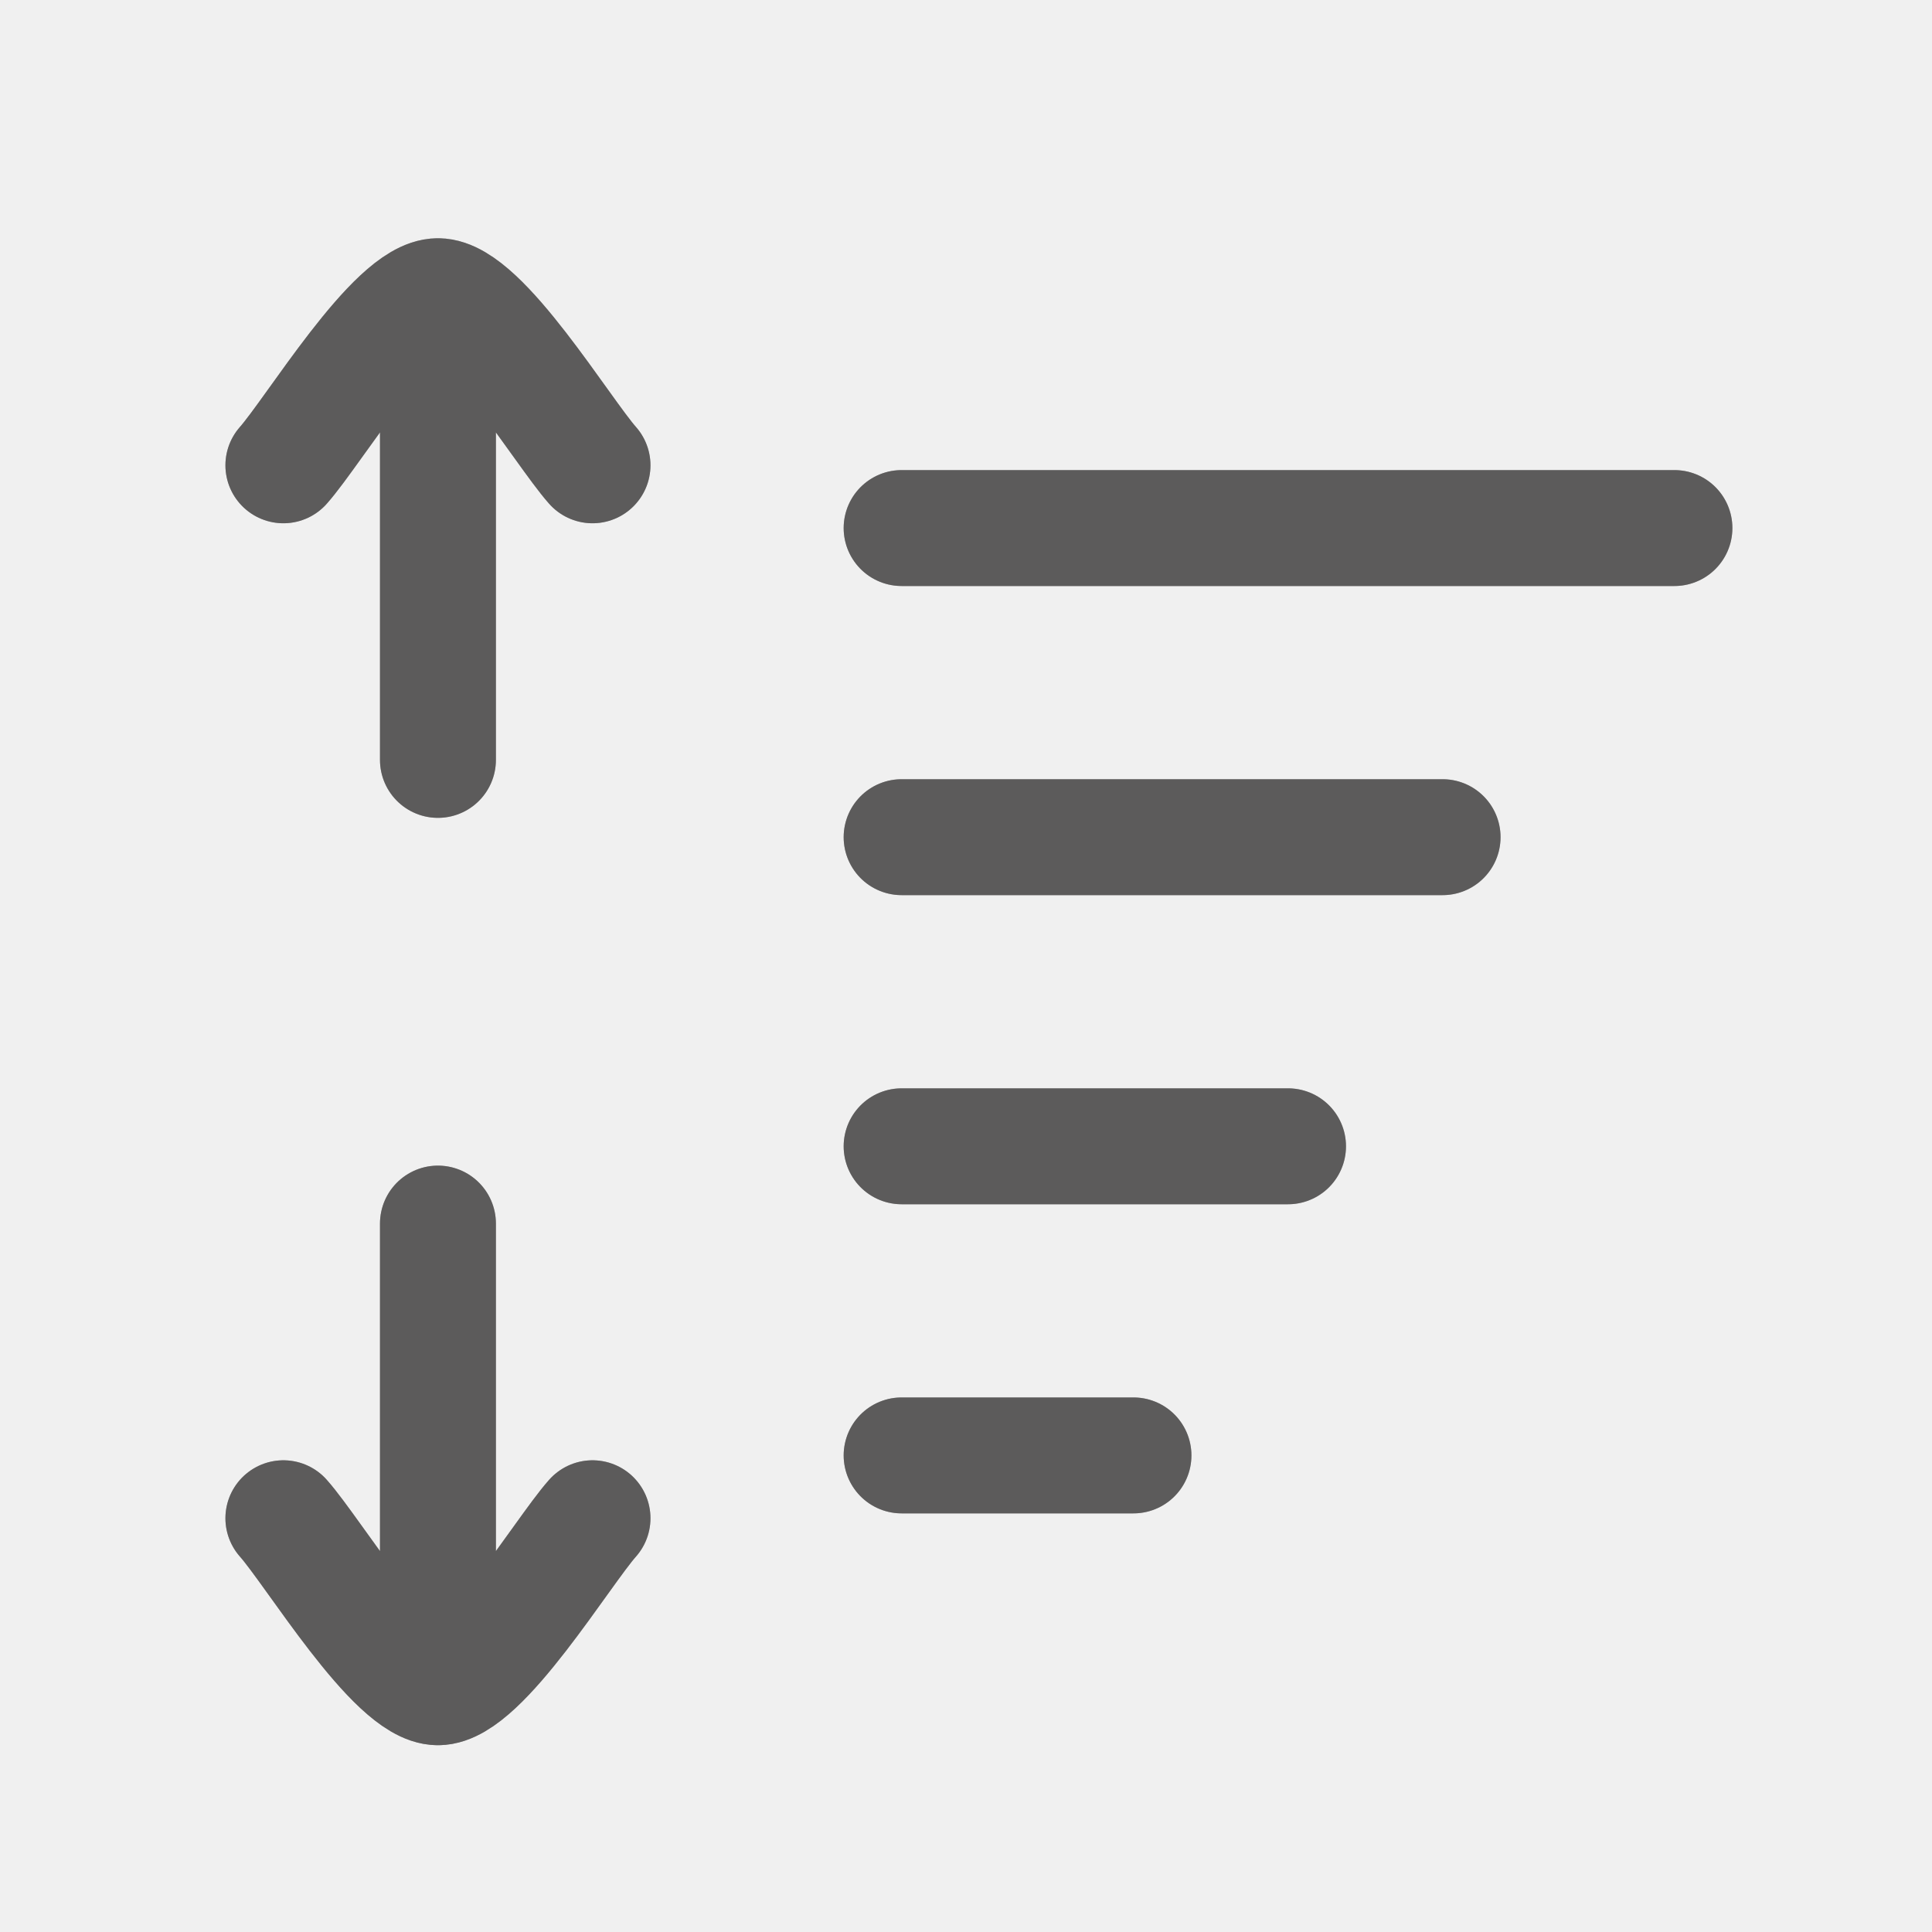
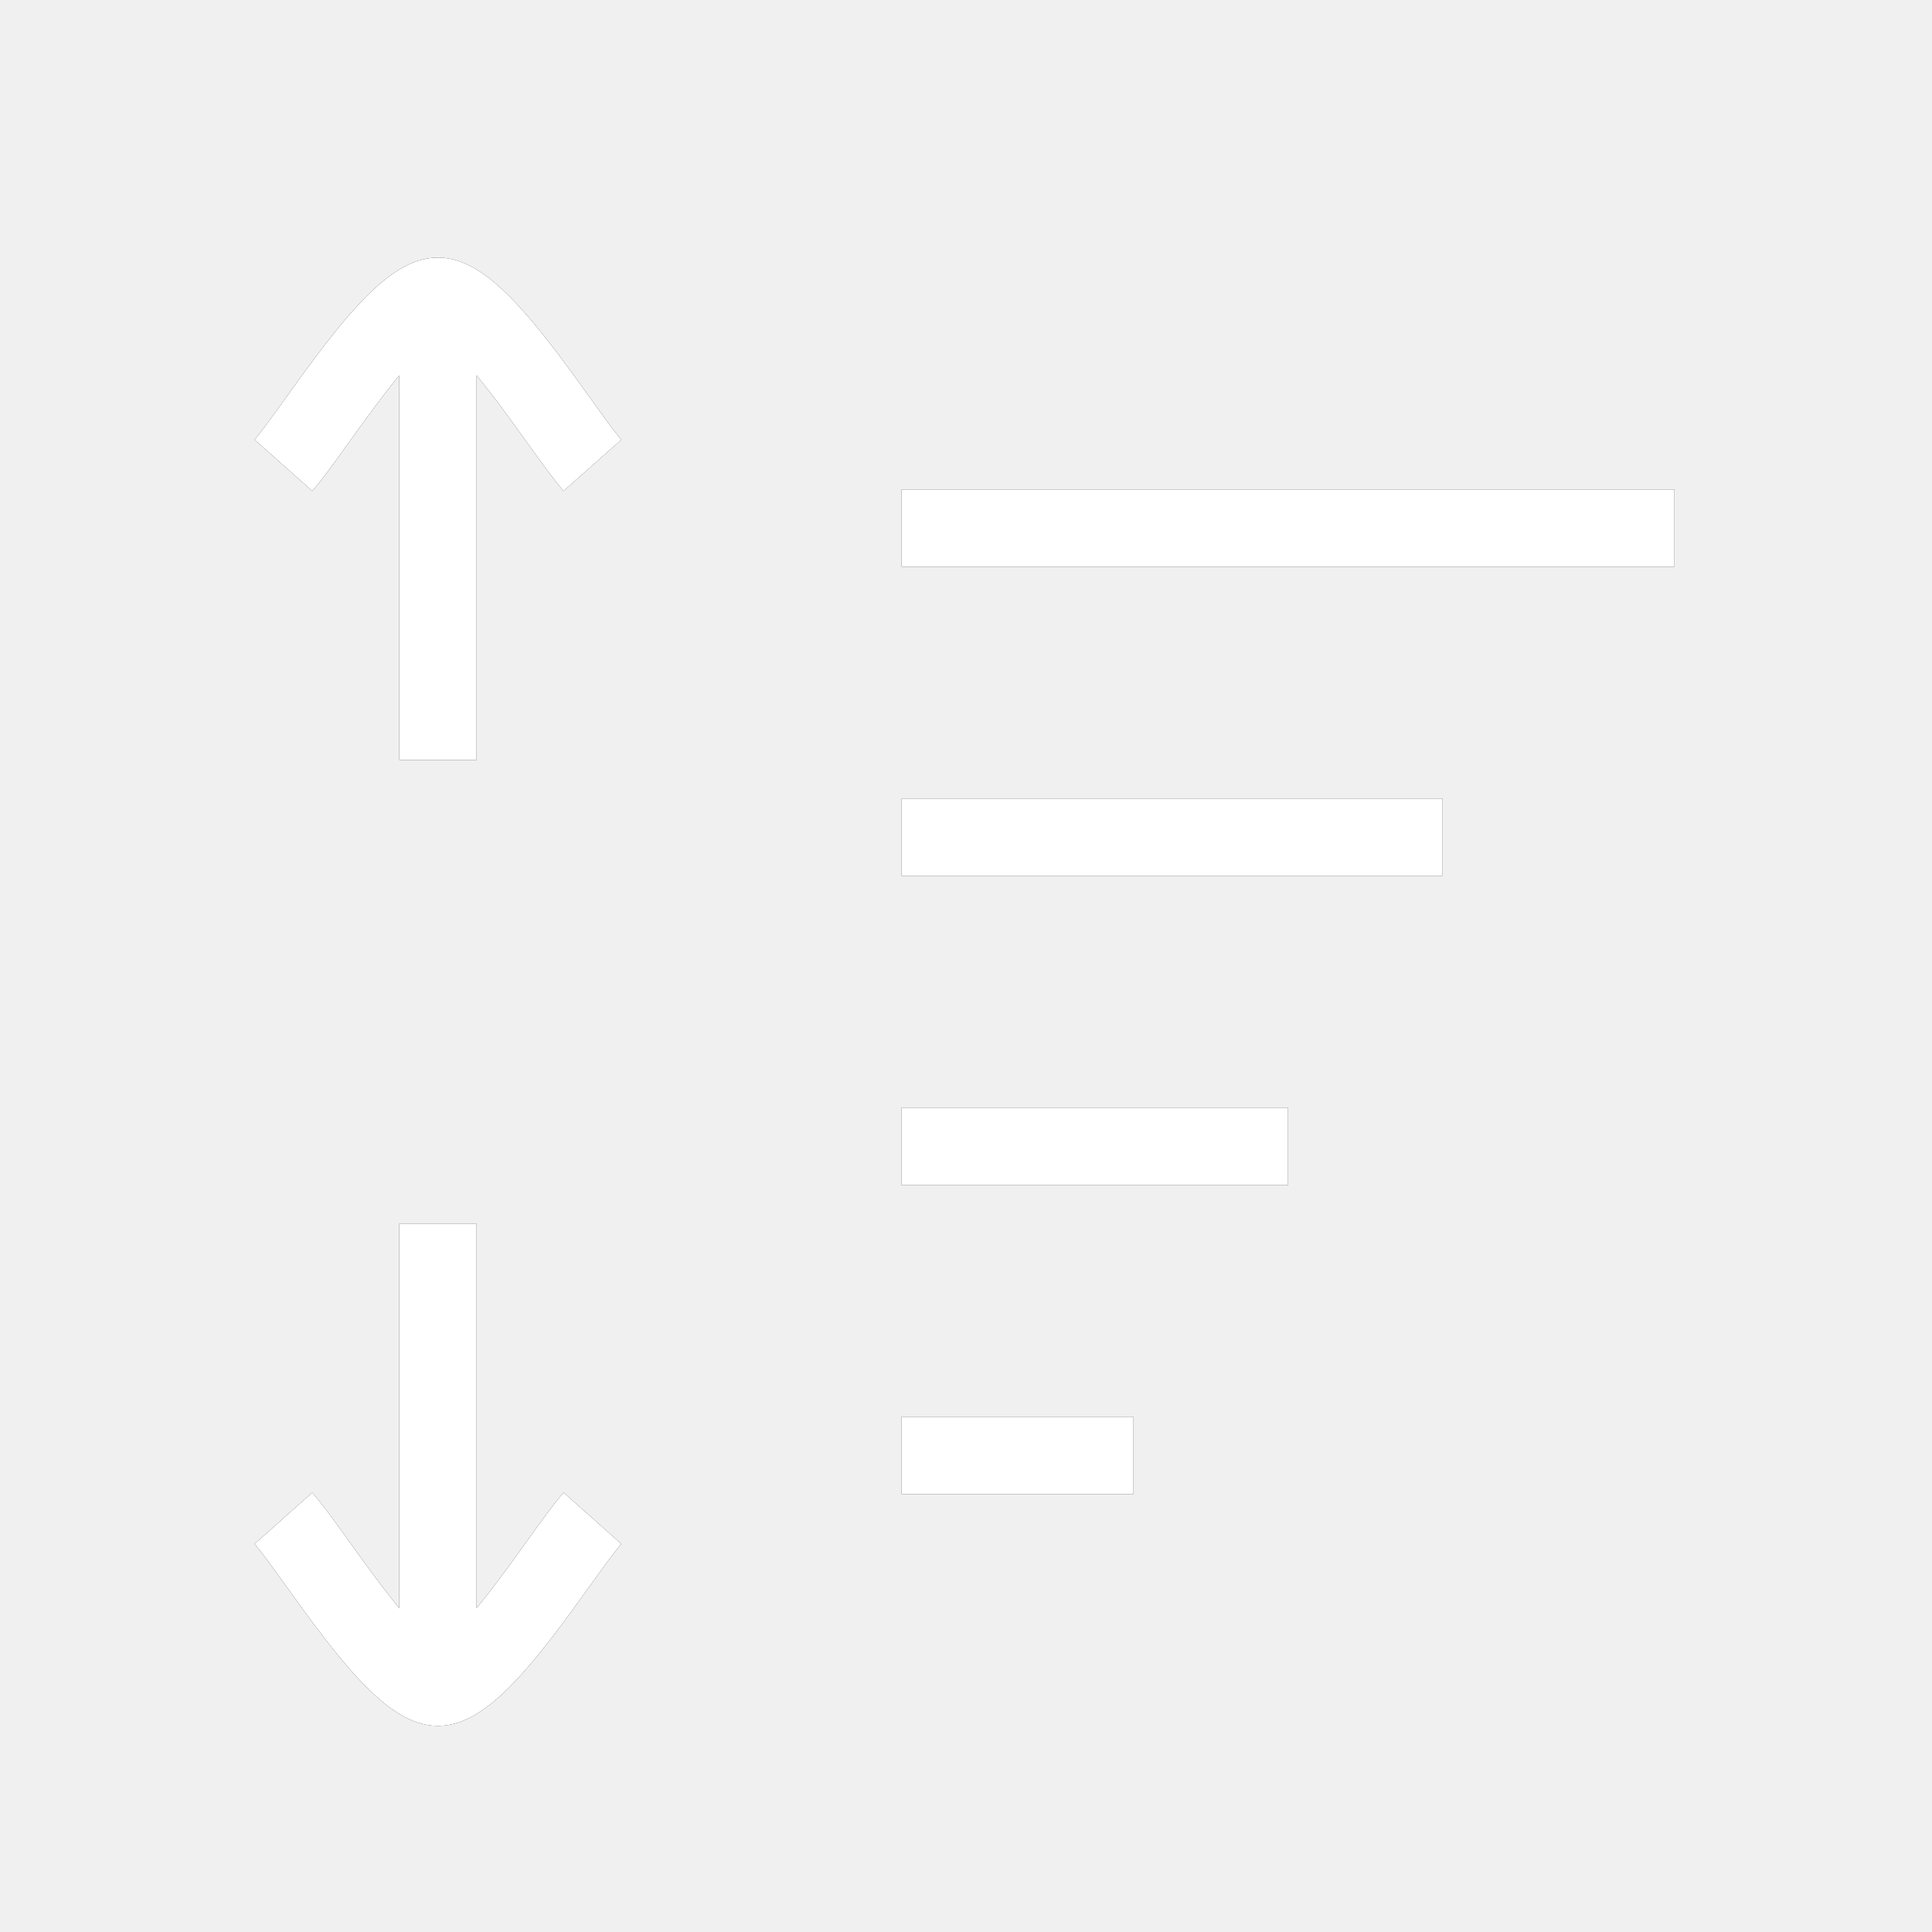
<svg xmlns="http://www.w3.org/2000/svg" width="25" height="25" viewBox="0 0 25 25" fill="none">
-   <path d="M11.667 10.833H18.667" stroke="#171515" stroke-width="1.5" stroke-linecap="round" stroke-linejoin="round" />
-   <path d="M11.667 10.833H18.667" stroke="white" stroke-opacity="0.3" stroke-width="1.5" stroke-linecap="round" stroke-linejoin="round" />
-   <path d="M11.667 14.833H16.667" stroke="#171515" stroke-width="1.5" stroke-linecap="round" stroke-linejoin="round" />
-   <path d="M11.667 14.833H16.667" stroke="white" stroke-opacity="0.3" stroke-width="1.5" stroke-linecap="round" stroke-linejoin="round" />
-   <path d="M11.667 18.833H14.667" stroke="#171515" stroke-width="1.5" stroke-linecap="round" stroke-linejoin="round" />
-   <path d="M11.667 18.833H14.667" stroke="white" stroke-opacity="0.3" stroke-width="1.5" stroke-linecap="round" stroke-linejoin="round" />
-   <path d="M11.667 6.833H21.667" stroke="#171515" stroke-width="1.5" stroke-linecap="round" stroke-linejoin="round" />
-   <path d="M11.667 6.833H21.667" stroke="white" stroke-opacity="0.3" stroke-width="1.5" stroke-linecap="round" stroke-linejoin="round" />
-   <path d="M7.667 19.646C7.274 20.088 6.227 21.833 5.667 21.833M5.667 21.833C5.107 21.833 4.06 20.088 3.667 19.646M5.667 21.833V15.833" stroke="#171515" stroke-width="1.5" stroke-linecap="round" stroke-linejoin="round" />
-   <path d="M7.667 19.646C7.274 20.088 6.227 21.833 5.667 21.833M5.667 21.833C5.107 21.833 4.06 20.088 3.667 19.646M5.667 21.833V15.833" stroke="white" stroke-opacity="0.3" stroke-width="1.5" stroke-linecap="round" stroke-linejoin="round" />
-   <path d="M3.667 6.021C4.06 5.578 5.107 3.833 5.667 3.833M5.667 3.833C6.227 3.833 7.274 5.578 7.667 6.021M5.667 3.833V9.833" stroke="#171515" stroke-width="1.5" stroke-linecap="round" stroke-linejoin="round" />
-   <path d="M3.667 6.021C4.06 5.578 5.107 3.833 5.667 3.833M5.667 3.833C6.227 3.833 7.274 5.578 7.667 6.021M5.667 3.833V9.833" stroke="white" stroke-opacity="0.3" stroke-width="1.5" stroke-linecap="round" stroke-linejoin="round" />
+   <path d="M11.667 10.833H18.667" stroke="#171515" strokeWidth="1.5" strokeLinecap="round" strokeLinejoin="round" />
+   <path d="M11.667 10.833H18.667" stroke="white" strokeOpacity="0.3" strokeWidth="1.5" strokeLinecap="round" strokeLinejoin="round" />
+   <path d="M11.667 14.833H16.667" stroke="#171515" strokeWidth="1.5" strokeLinecap="round" strokeLinejoin="round" />
+   <path d="M11.667 14.833H16.667" stroke="white" strokeOpacity="0.3" strokeWidth="1.5" strokeLinecap="round" strokeLinejoin="round" />
+   <path d="M11.667 18.833H14.667" stroke="#171515" strokeWidth="1.5" strokeLinecap="round" strokeLinejoin="round" />
+   <path d="M11.667 18.833H14.667" stroke="white" strokeOpacity="0.3" strokeWidth="1.5" strokeLinecap="round" strokeLinejoin="round" />
+   <path d="M11.667 6.833H21.667" stroke="#171515" strokeWidth="1.5" strokeLinecap="round" strokeLinejoin="round" />
+   <path d="M11.667 6.833H21.667" stroke="white" strokeOpacity="0.3" strokeWidth="1.5" strokeLinecap="round" strokeLinejoin="round" />
+   <path d="M7.667 19.646C7.274 20.088 6.227 21.833 5.667 21.833M5.667 21.833C5.107 21.833 4.06 20.088 3.667 19.646M5.667 21.833V15.833" stroke="#171515" strokeWidth="1.5" strokeLinecap="round" strokeLinejoin="round" />
+   <path d="M7.667 19.646C7.274 20.088 6.227 21.833 5.667 21.833M5.667 21.833C5.107 21.833 4.06 20.088 3.667 19.646M5.667 21.833V15.833" stroke="white" strokeOpacity="0.3" strokeWidth="1.5" strokeLinecap="round" strokeLinejoin="round" />
+   <path d="M3.667 6.021C4.06 5.578 5.107 3.833 5.667 3.833M5.667 3.833C6.227 3.833 7.274 5.578 7.667 6.021M5.667 3.833V9.833" stroke="#171515" strokeWidth="1.5" strokeLinecap="round" strokeLinejoin="round" />
+   <path d="M3.667 6.021C4.06 5.578 5.107 3.833 5.667 3.833M5.667 3.833C6.227 3.833 7.274 5.578 7.667 6.021M5.667 3.833V9.833" stroke="white" strokeOpacity="0.3" strokeWidth="1.5" strokeLinecap="round" strokeLinejoin="round" />
</svg>
